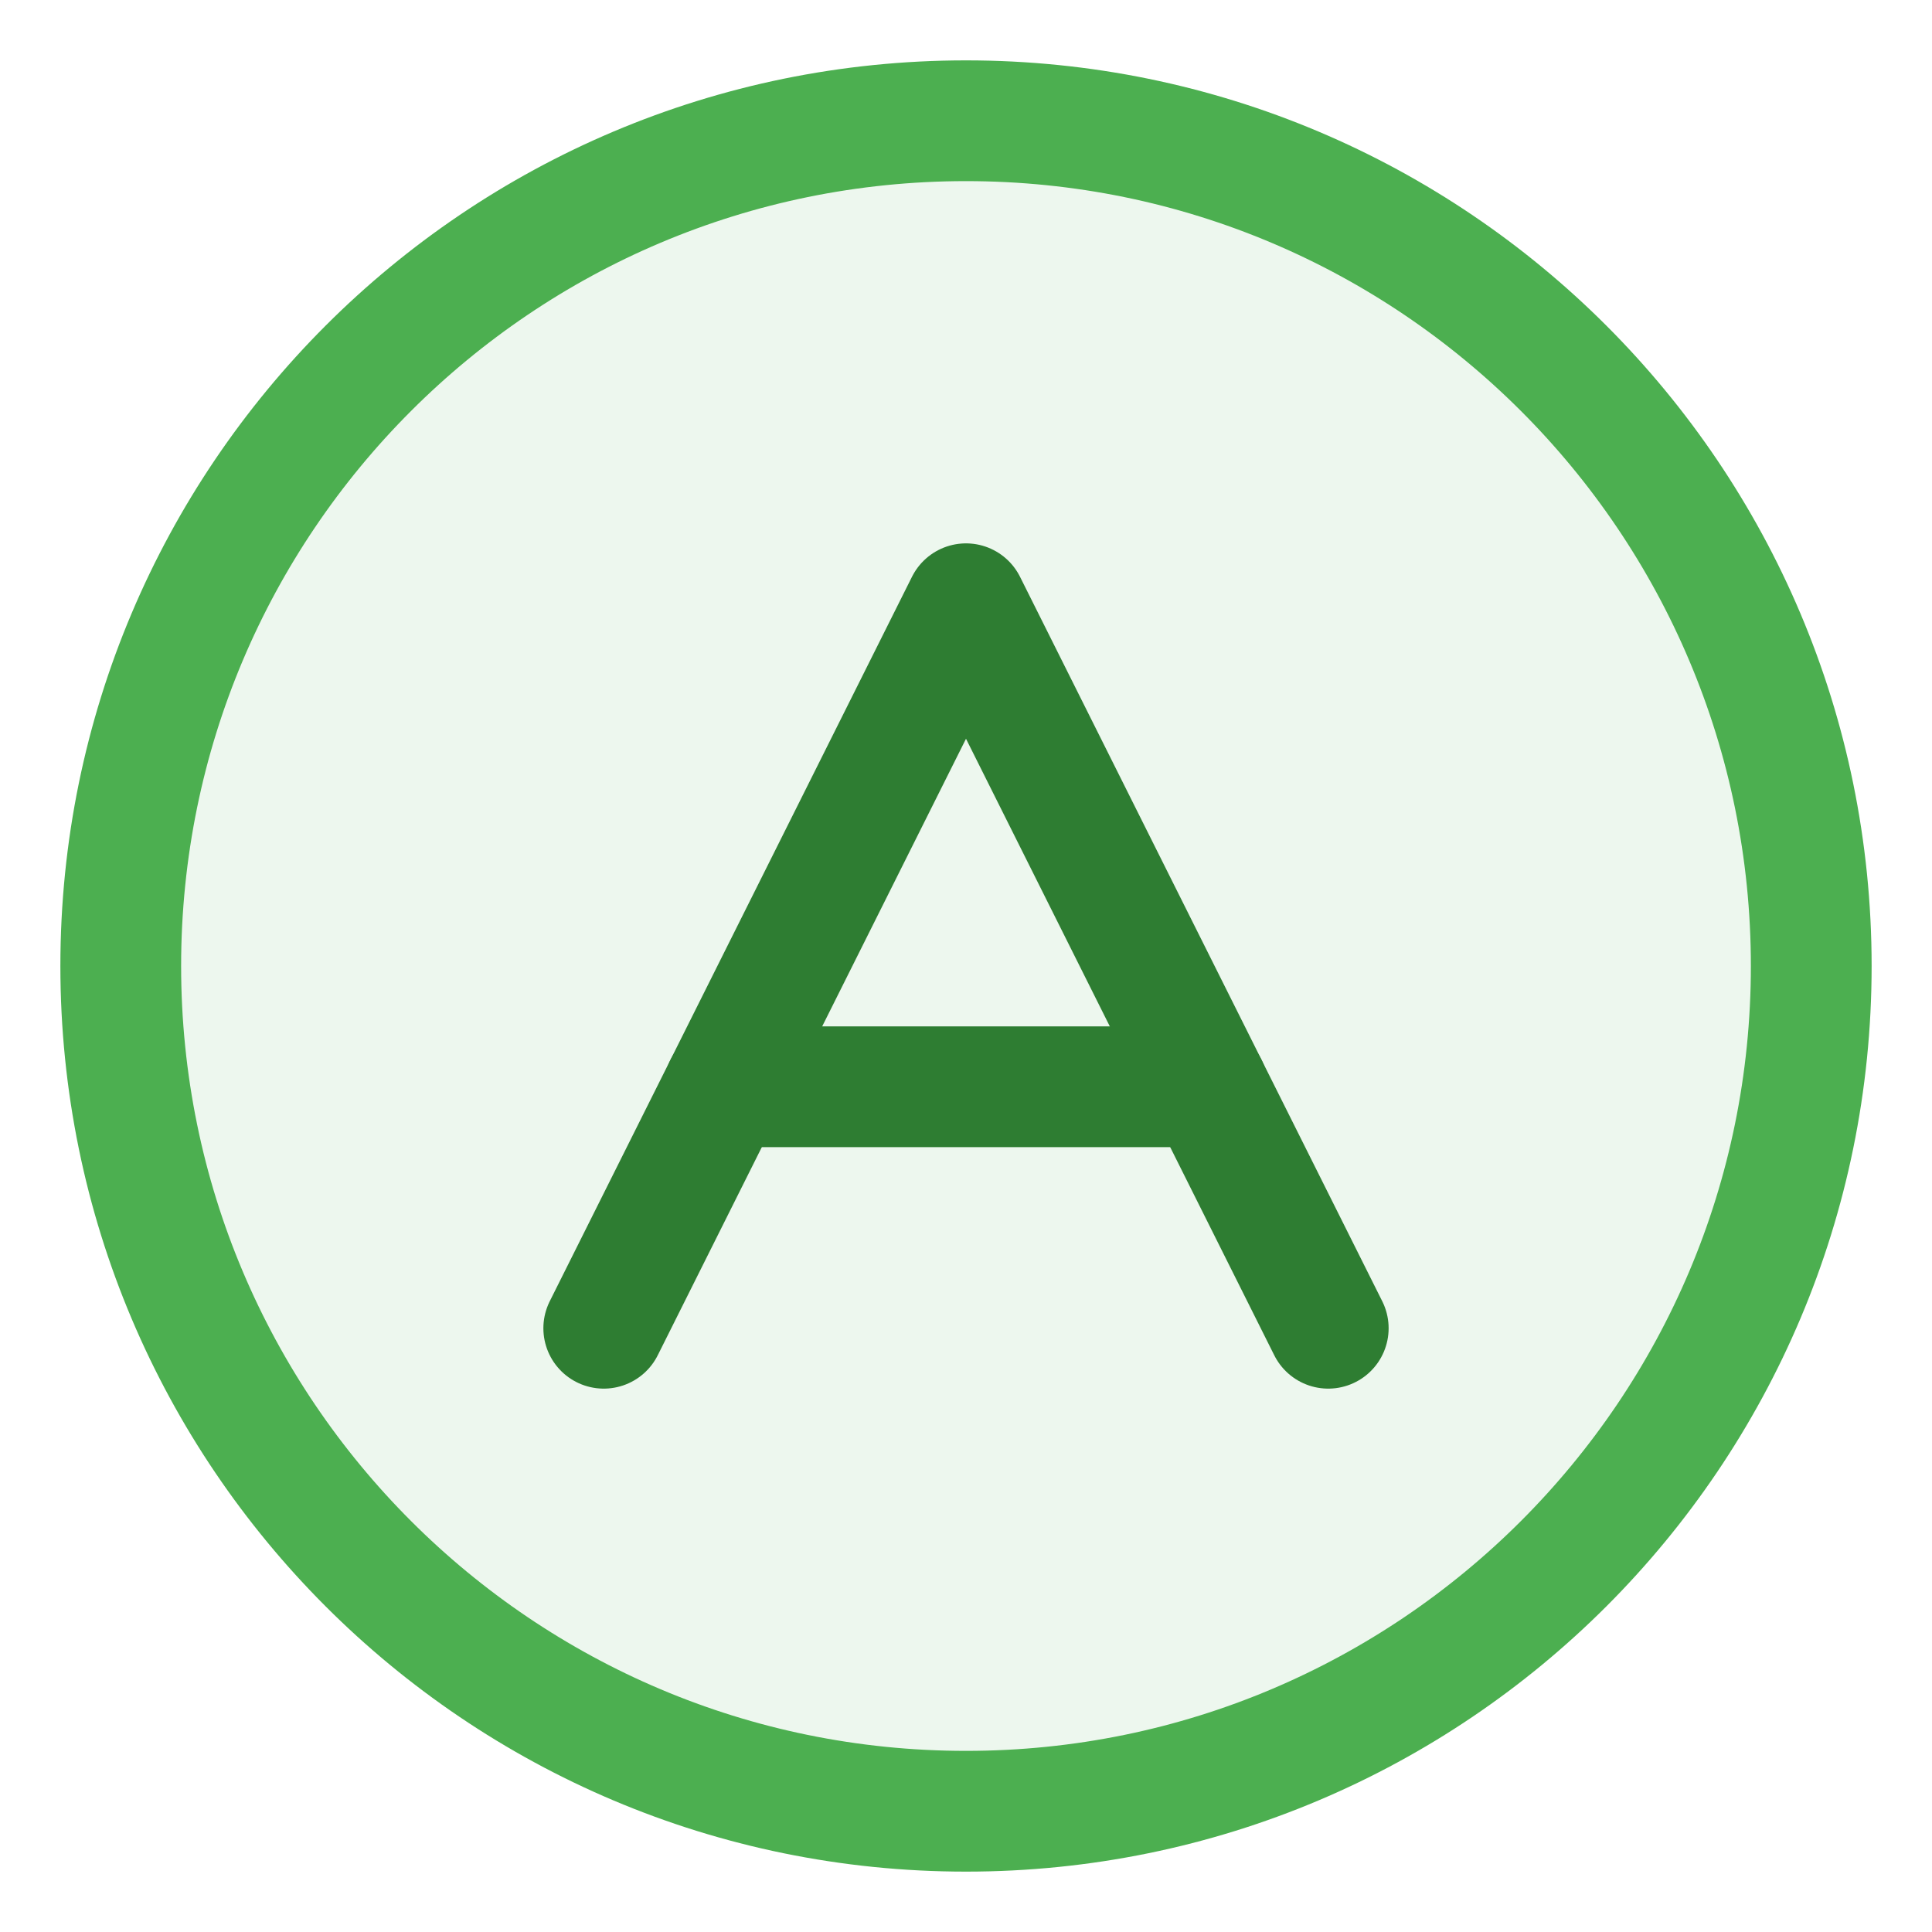
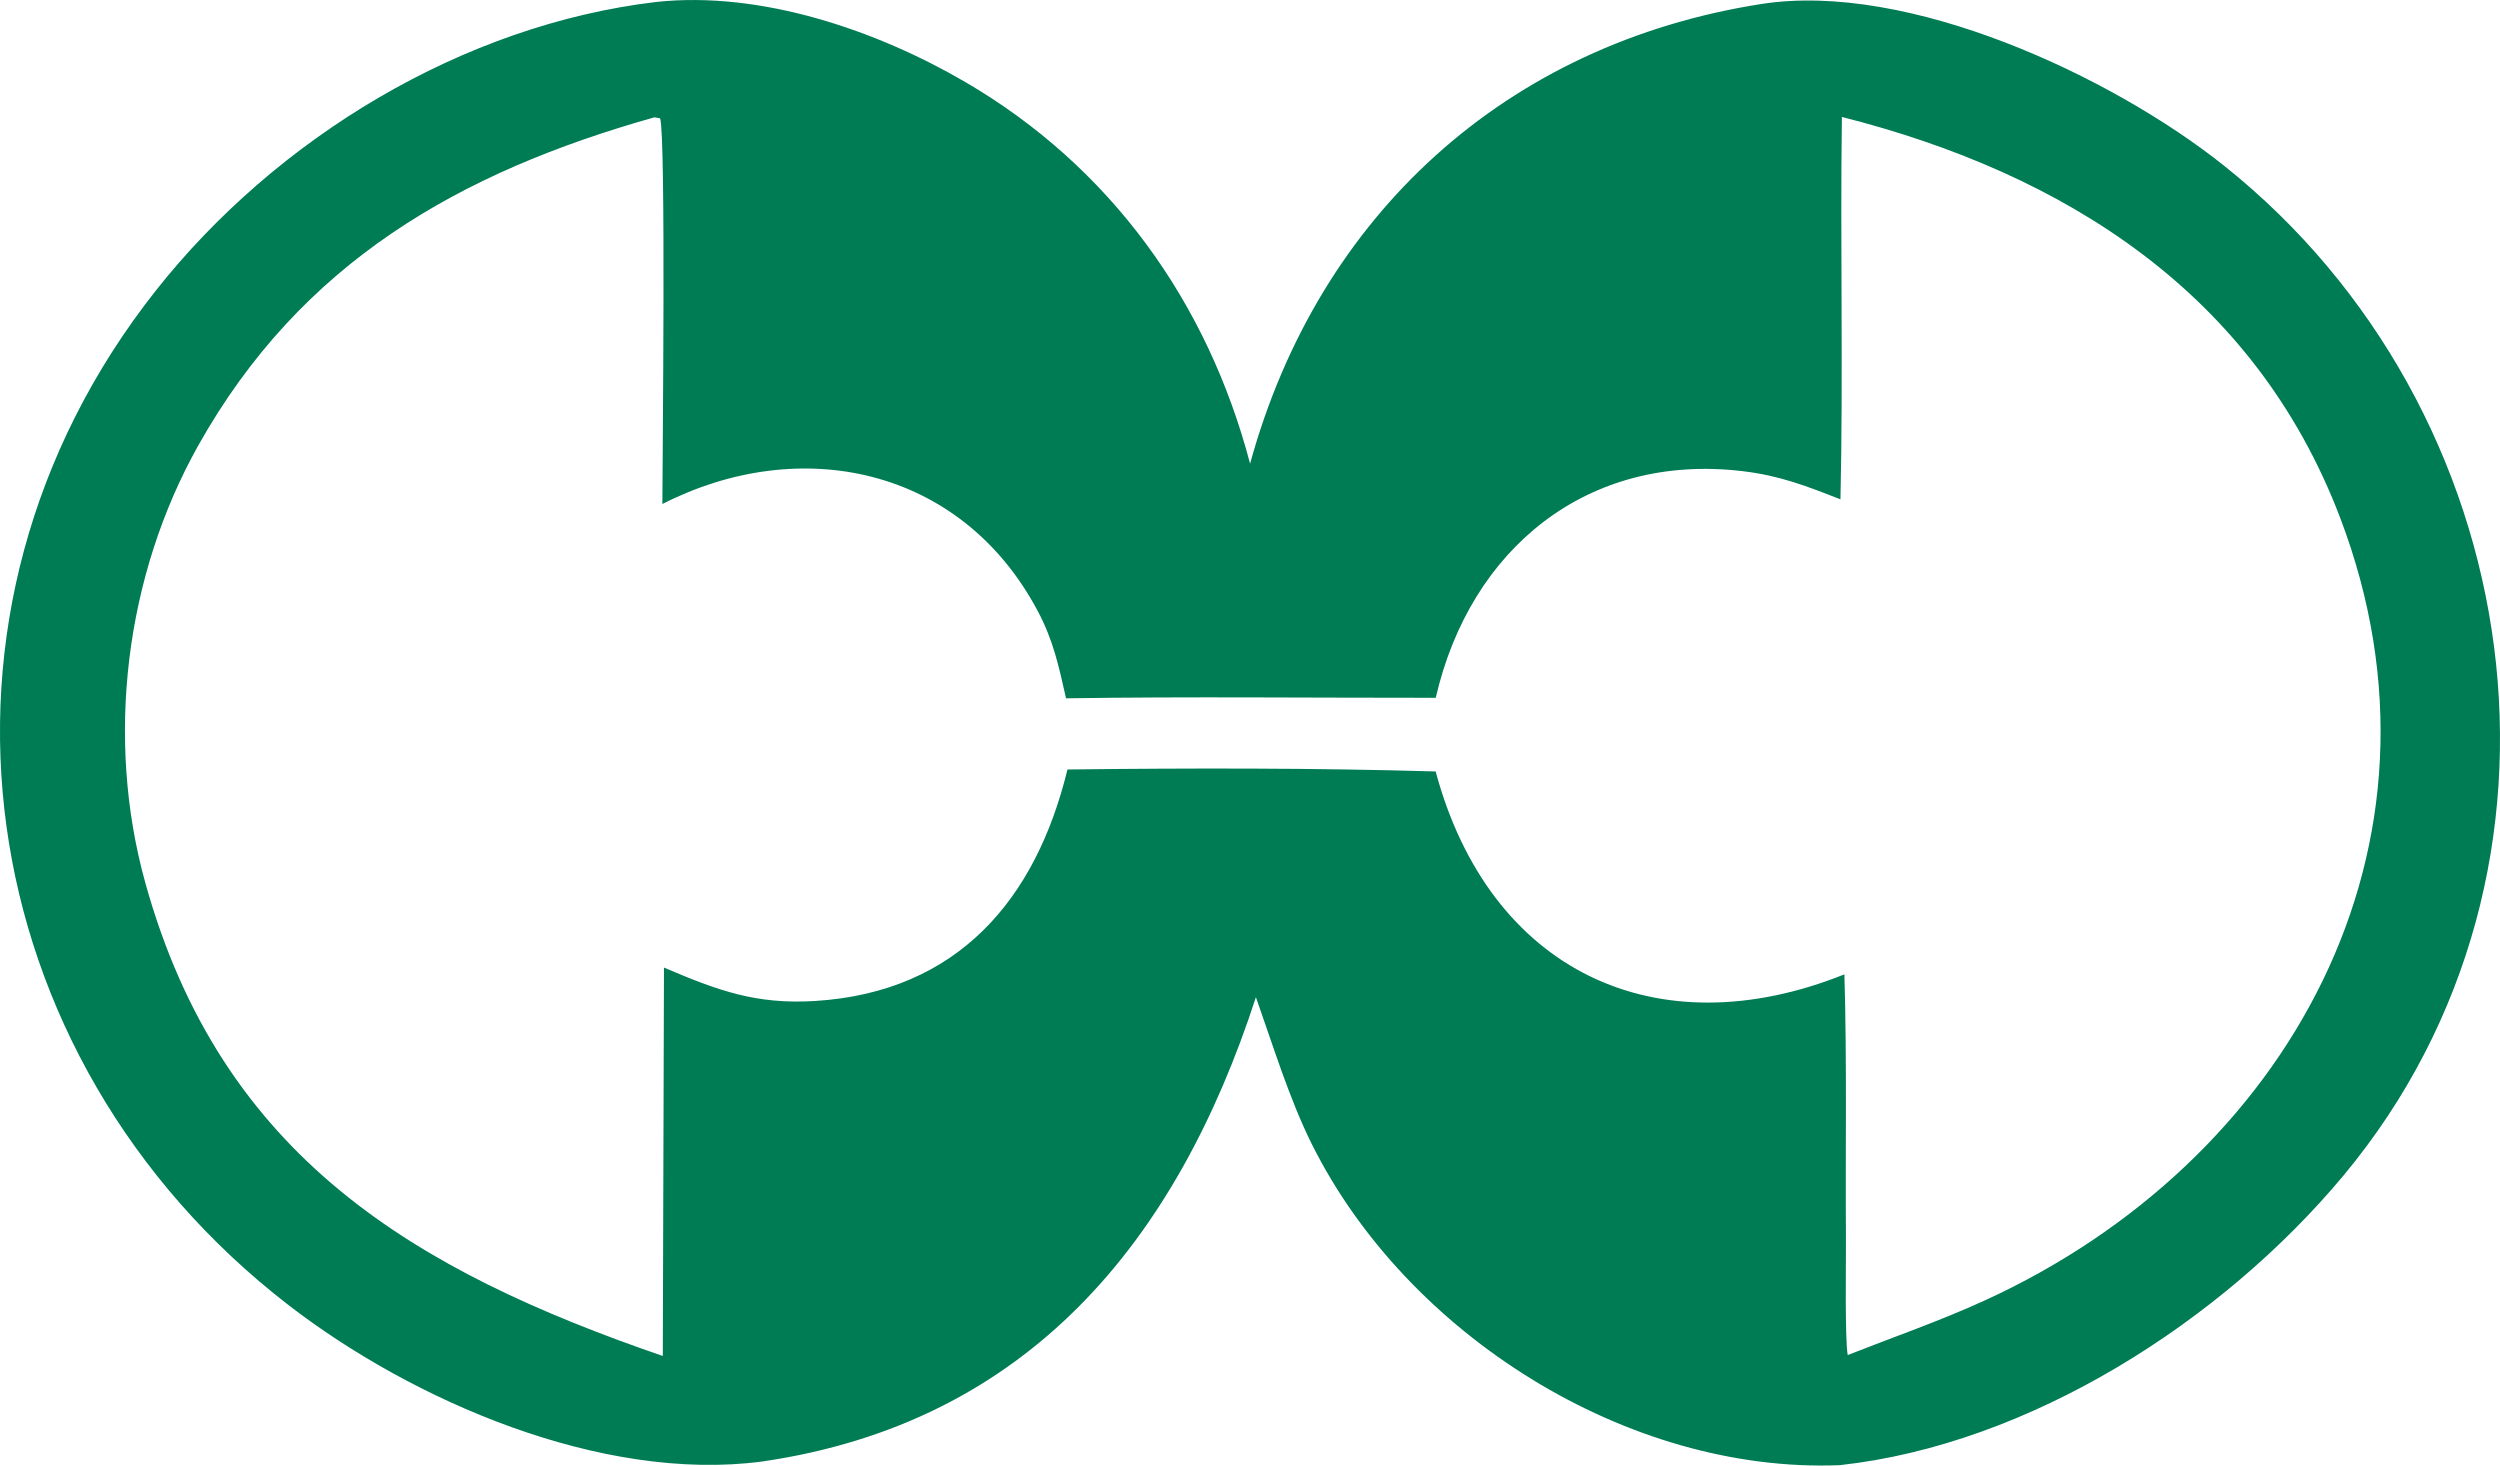
- <svg xmlns="http://www.w3.org/2000/svg" width="32" height="32" viewBox="0 0 32 32" fill="none">
-   <circle cx="16" cy="16" r="14" fill="#4CAF50" fill-opacity="0.1" stroke="#4CAF50" stroke-width="2" />
-   <path d="M10 22L16 10L22 22" stroke="#2E7D32" stroke-width="2" stroke-linecap="round" stroke-linejoin="round" />
-   <path d="M12 18H20" stroke="#2E7D32" stroke-width="2" stroke-linecap="round" />
+ <svg xmlns="http://www.w3.org/2000/svg" width="58" height="34" viewBox="0 0 58 34" fill="none">
+   <path d="M29.137 23.135C27.297 28.796 23.857 33.006 17.683 33.907C13.954 34.4 9.568 32.497 6.691 30.276C-0.742 24.538 -2.296 14.223 3.617 6.739C6.416 3.198 10.746 0.572 15.236 0.044C17.656 -0.213 20.333 0.699 22.403 1.908C25.754 3.865 28.014 6.998 29.002 10.757C30.592 4.968 34.963 1.013 40.867 0.092C44.264 -0.438 48.985 1.76 51.599 3.845C58.675 9.485 60.3 20.145 54.371 27.27C51.55 30.654 47.085 33.512 42.68 33.992C37.751 34.188 32.626 30.951 30.43 26.535C29.909 25.486 29.532 24.248 29.137 23.135ZM15.181 2.722C10.655 3.998 6.982 6.088 4.6 10.335C2.902 13.363 2.442 17.133 3.37 20.477C5.139 26.851 9.632 29.482 15.377 31.459L15.404 22.448C16.655 22.981 17.543 23.31 18.922 23.222C22.212 23.012 24.03 20.878 24.765 17.852C27.57 17.819 30.509 17.815 33.307 17.898C34.551 22.523 38.416 24.359 42.79 22.605C42.851 24.663 42.811 26.715 42.826 28.77C42.829 29.243 42.799 31.057 42.867 31.437C43.929 31.019 45.008 30.646 46.043 30.172C53.067 26.961 57.188 19.635 54.295 12.021C52.307 6.789 47.893 4.023 42.732 2.713C42.691 5.668 42.764 8.634 42.699 11.585C41.904 11.273 41.287 11.033 40.428 10.931C36.83 10.502 34.106 12.727 33.309 16.189C30.476 16.191 27.557 16.158 24.732 16.201C24.563 15.45 24.438 14.856 24.072 14.169C22.294 10.83 18.558 10.066 15.367 11.693C15.369 10.697 15.451 3.168 15.315 2.745L15.181 2.722Z" fill="#007C54" />
</svg>
